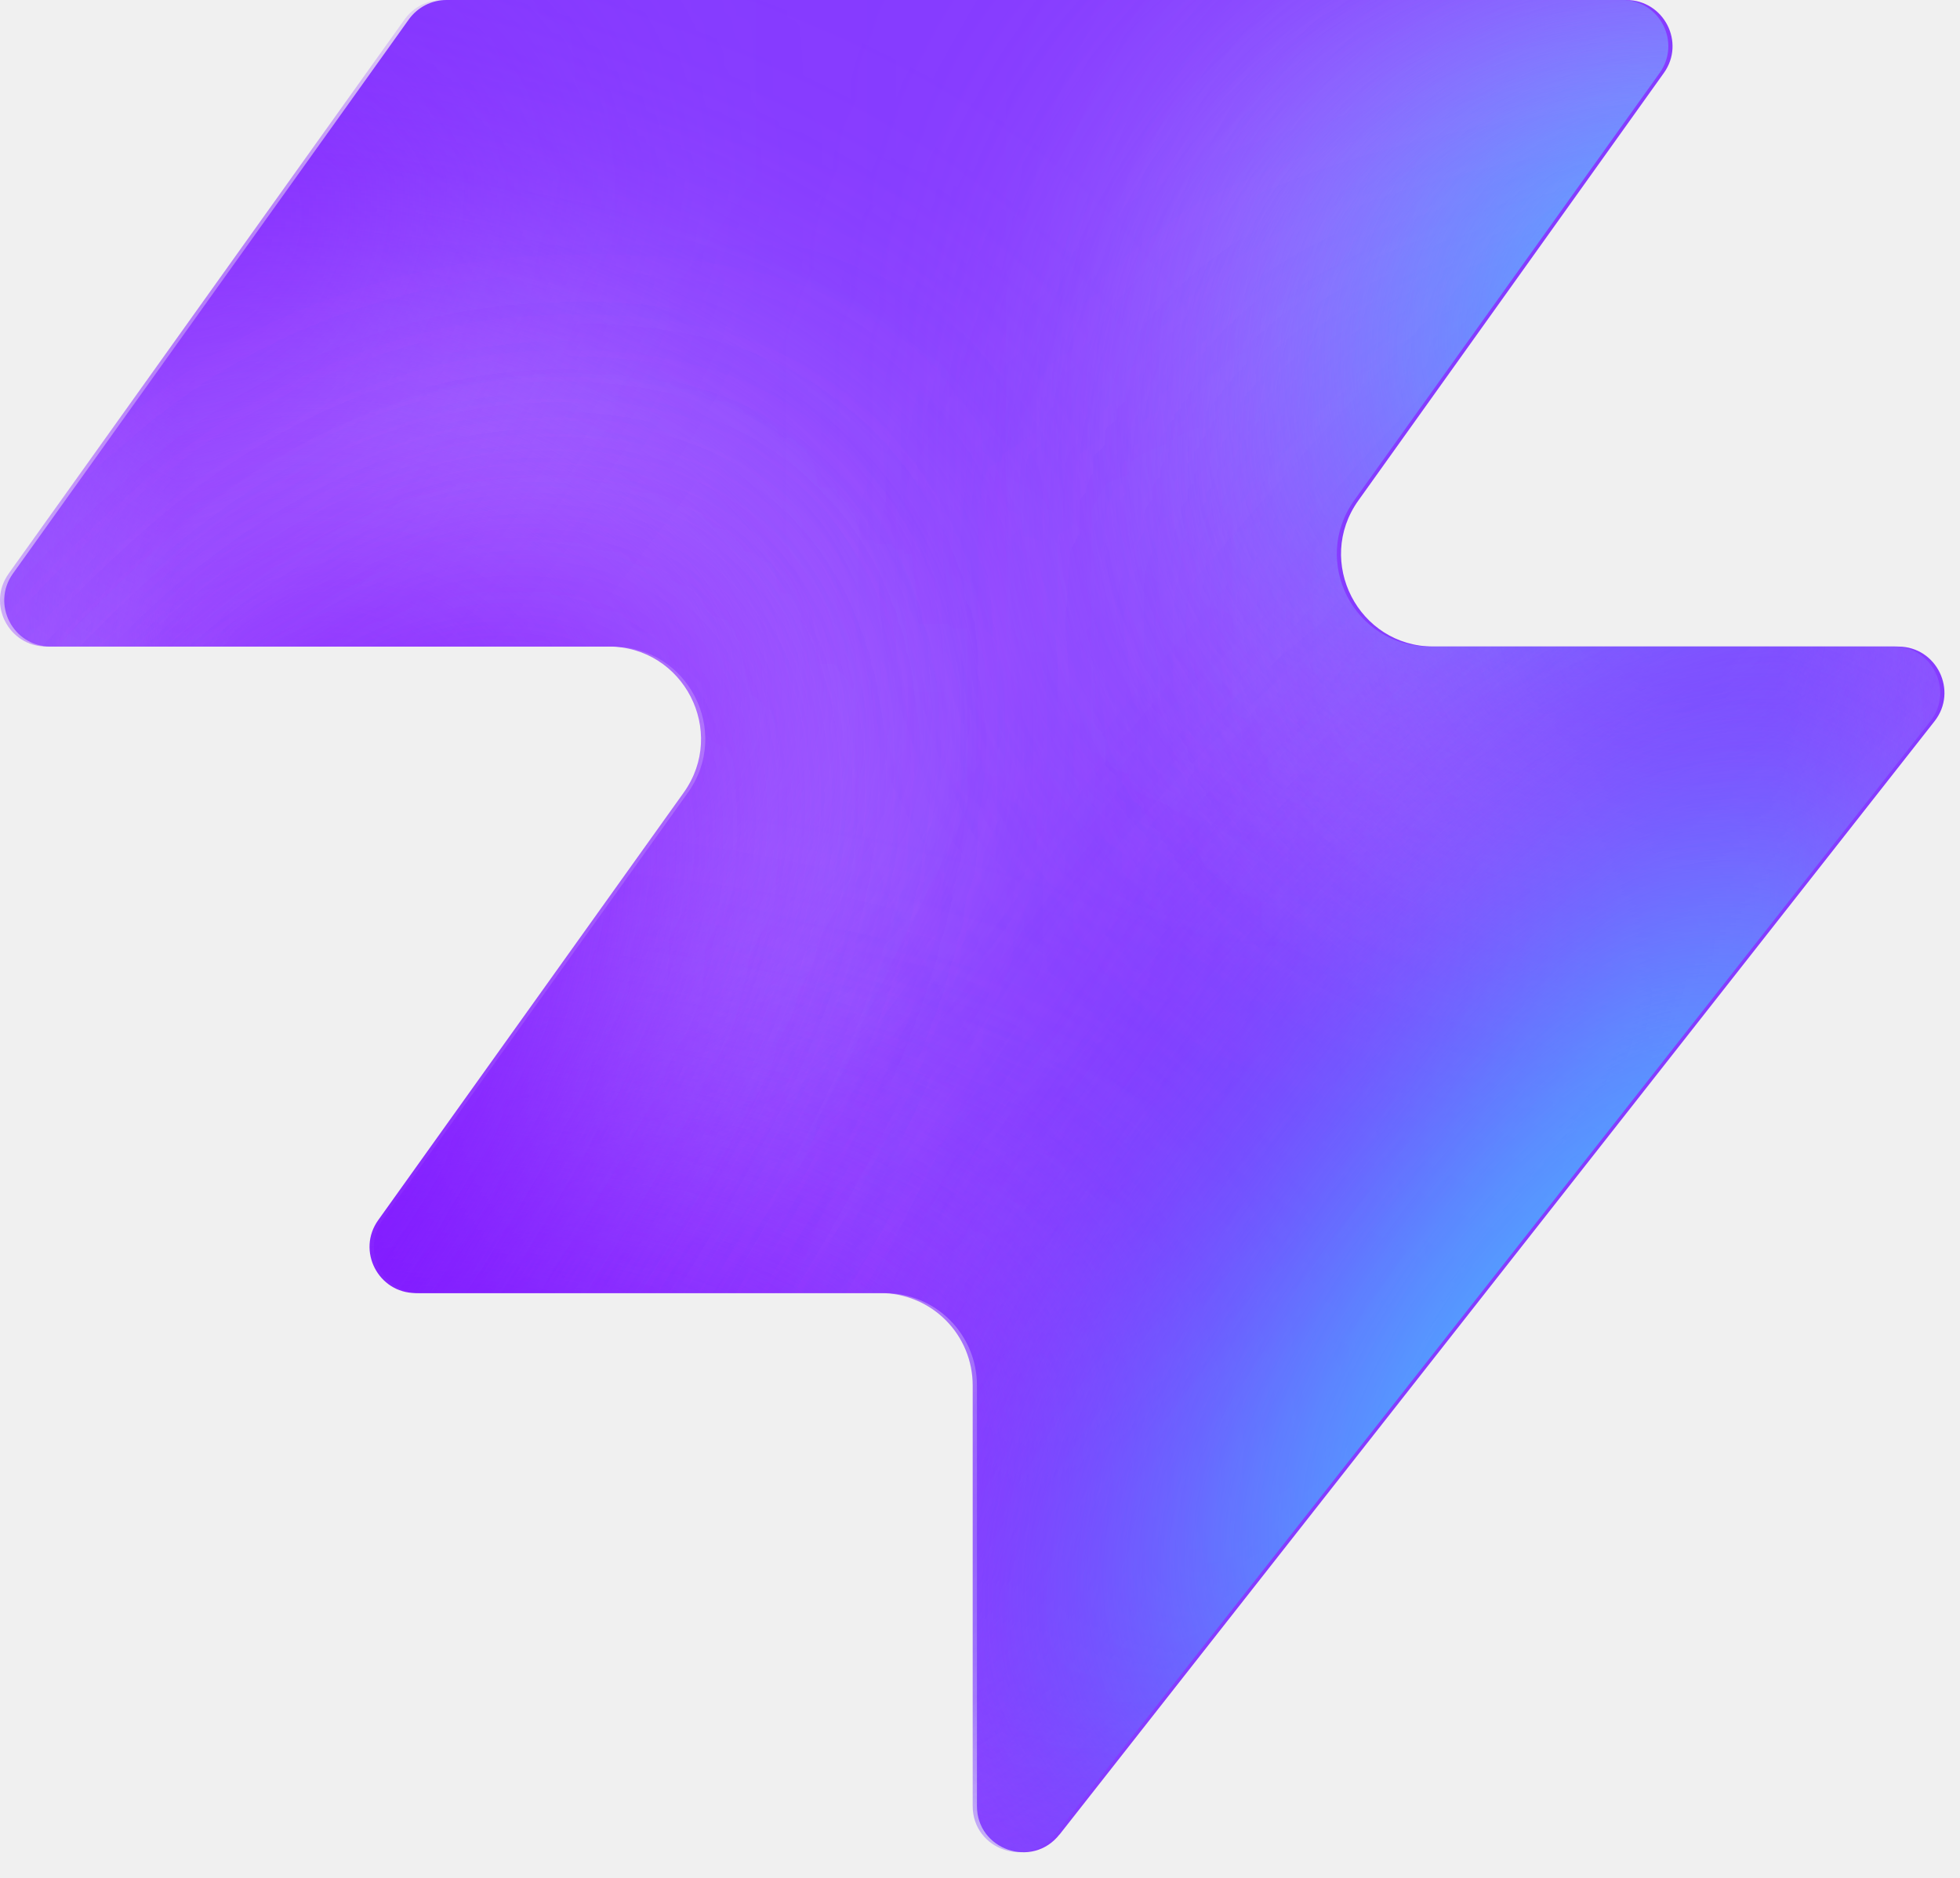
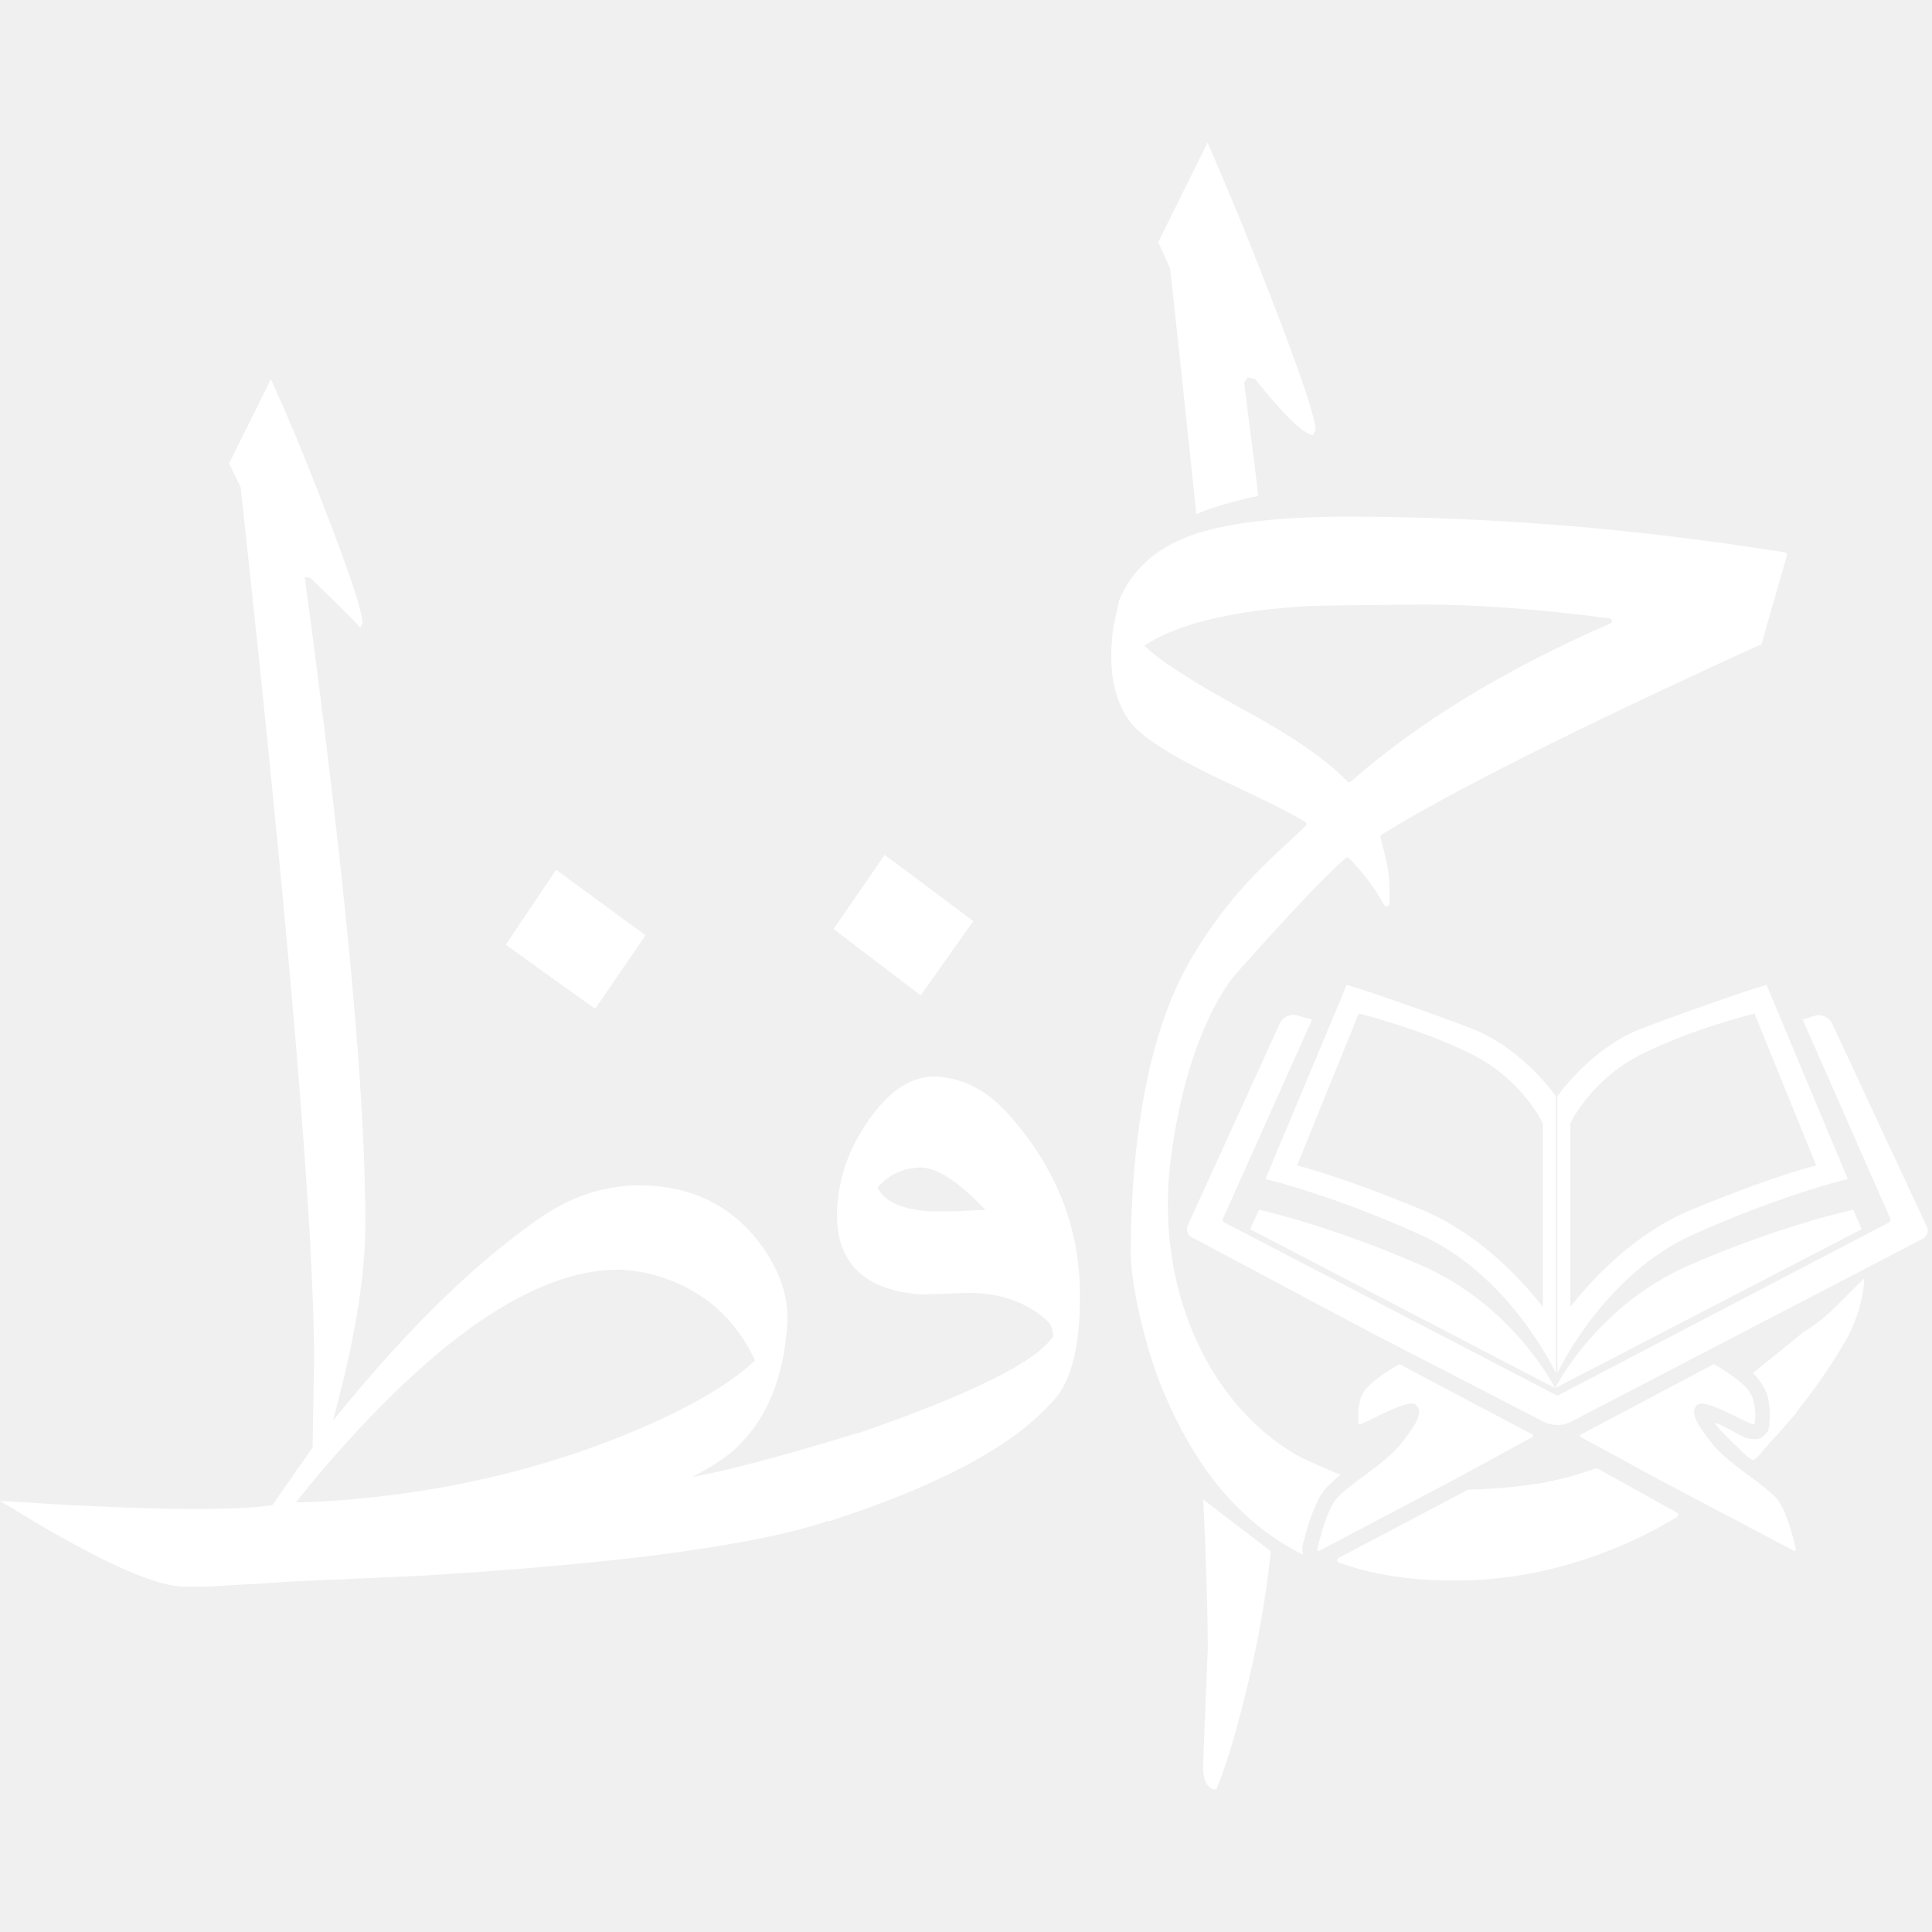
- <svg xmlns="http://www.w3.org/2000/svg" width="48" height="46" fill="none" viewBox="0 0 48 46">
-   <path fill="#863bff" d="M25.946 44.938c-.664.845-2.021.375-2.021-.698V33.937a2.26 2.26 0 0 0-2.262-2.262H10.287c-.92 0-1.456-1.04-.92-1.788l7.48-10.471c1.07-1.497 0-3.578-1.842-3.578H1.237c-.92 0-1.456-1.04-.92-1.788L10.013.474c.214-.297.556-.474.92-.474h28.894c.92 0 1.456 1.04.92 1.788l-7.48 10.471c-1.07 1.498 0 3.579 1.842 3.579h11.377c.943 0 1.473 1.088.89 1.83L25.947 44.94z" style="fill:#863bff;fill:color(display-p3 .525 .23 1);fill-opacity:1" />
-   <mask id="a" width="48" height="46" x="0" y="0" maskUnits="userSpaceOnUse" style="mask-type:alpha">
-     <path fill="#000" d="M25.842 44.938c-.664.844-2.021.375-2.021-.698V33.937a2.26 2.26 0 0 0-2.262-2.262H10.183c-.92 0-1.456-1.04-.92-1.788l7.48-10.471c1.07-1.498 0-3.579-1.842-3.579H1.133c-.92 0-1.456-1.04-.92-1.787L9.91.473c.214-.297.556-.474.92-.474h28.894c.92 0 1.456 1.04.92 1.788l-7.48 10.471c-1.07 1.498 0 3.578 1.842 3.578h11.377c.943 0 1.473 1.088.89 1.832L25.843 44.94z" style="fill:#000;fill-opacity:1" />
-   </mask>
-   <g mask="url(#a)">
-     <g filter="url(#b)">
-       <ellipse cx="5.508" cy="14.704" fill="#ede6ff" rx="5.508" ry="14.704" style="fill:#ede6ff;fill:color(display-p3 .927 .903 1);fill-opacity:1" transform="matrix(.00324 1 1 -.00324 -4.47 31.516)" />
-     </g>
-     <g filter="url(#c)">
-       <ellipse cx="10.399" cy="29.851" fill="#ede6ff" rx="10.399" ry="29.851" style="fill:#ede6ff;fill:color(display-p3 .927 .903 1);fill-opacity:1" transform="matrix(.00324 1 1 -.00324 -39.328 7.883)" />
-     </g>
-     <g filter="url(#d)">
-       <ellipse cx="5.508" cy="30.487" fill="#7e14ff" rx="5.508" ry="30.487" style="fill:#7e14ff;fill:color(display-p3 .492 .077 1);fill-opacity:1" transform="rotate(89.814 -25.913 -14.639)scale(1 -1)" />
-     </g>
-     <g filter="url(#e)">
-       <ellipse cx="5.508" cy="30.599" fill="#7e14ff" rx="5.508" ry="30.599" style="fill:#7e14ff;fill:color(display-p3 .492 .077 1);fill-opacity:1" transform="rotate(89.814 -32.644 -3.334)scale(1 -1)" />
-     </g>
-     <g filter="url(#f)">
-       <ellipse cx="5.508" cy="30.599" fill="#7e14ff" rx="5.508" ry="30.599" style="fill:#7e14ff;fill:color(display-p3 .492 .077 1);fill-opacity:1" transform="matrix(.00324 1 1 -.00324 -34.34 30.47)" />
-     </g>
-     <g filter="url(#g)">
-       <ellipse cx="14.072" cy="22.078" fill="#ede6ff" rx="14.072" ry="22.078" style="fill:#ede6ff;fill:color(display-p3 .927 .903 1);fill-opacity:1" transform="rotate(93.35 24.506 48.493)scale(-1 1)" />
-     </g>
-     <g filter="url(#h)">
-       <ellipse cx="3.47" cy="21.501" fill="#7e14ff" rx="3.47" ry="21.501" style="fill:#7e14ff;fill:color(display-p3 .492 .077 1);fill-opacity:1" transform="rotate(89.009 28.708 47.59)scale(-1 1)" />
-     </g>
-     <g filter="url(#i)">
-       <ellipse cx="3.47" cy="21.501" fill="#7e14ff" rx="3.47" ry="21.501" style="fill:#7e14ff;fill:color(display-p3 .492 .077 1);fill-opacity:1" transform="rotate(89.009 28.708 47.59)scale(-1 1)" />
-     </g>
-     <g filter="url(#j)">
-       <ellipse cx=".387" cy="8.972" fill="#7e14ff" rx="4.407" ry="29.108" style="fill:#7e14ff;fill:color(display-p3 .492 .077 1);fill-opacity:1" transform="rotate(39.51 .387 8.972)" />
-     </g>
-     <g filter="url(#k)">
-       <ellipse cx="47.523" cy="-6.092" fill="#7e14ff" rx="4.407" ry="29.108" style="fill:#7e14ff;fill:color(display-p3 .492 .077 1);fill-opacity:1" transform="rotate(37.892 47.523 -6.092)" />
-     </g>
-     <g filter="url(#l)">
-       <ellipse cx="41.412" cy="6.333" fill="#47bfff" rx="5.971" ry="9.665" style="fill:#47bfff;fill:color(display-p3 .28 .748 1);fill-opacity:1" transform="rotate(37.892 41.412 6.333)" />
-     </g>
-     <g filter="url(#m)">
-       <ellipse cx="-1.879" cy="38.332" fill="#7e14ff" rx="4.407" ry="29.108" style="fill:#7e14ff;fill:color(display-p3 .492 .077 1);fill-opacity:1" transform="rotate(37.892 -1.88 38.332)" />
-     </g>
-     <g filter="url(#n)">
-       <ellipse cx="-1.879" cy="38.332" fill="#7e14ff" rx="4.407" ry="29.108" style="fill:#7e14ff;fill:color(display-p3 .492 .077 1);fill-opacity:1" transform="rotate(37.892 -1.88 38.332)" />
-     </g>
-     <g filter="url(#o)">
-       <ellipse cx="35.651" cy="29.907" fill="#7e14ff" rx="4.407" ry="29.108" style="fill:#7e14ff;fill:color(display-p3 .492 .077 1);fill-opacity:1" transform="rotate(37.892 35.651 29.907)" />
-     </g>
-     <g filter="url(#p)">
-       <ellipse cx="38.418" cy="32.4" fill="#47bfff" rx="5.971" ry="15.297" style="fill:#47bfff;fill:color(display-p3 .28 .748 1);fill-opacity:1" transform="rotate(37.892 38.418 32.4)" />
+ <svg xmlns="http://www.w3.org/2000/svg" viewBox="0 0 386 386" fill="none">
+   <g transform="translate(0, 28.5)">
+     <g id="Frame 1000009141">
+       <g id="Frame 1000009036">
+         <path id="alif_top" d="M251.405 70.622C251.405 70.622 250.608 70.622 245.69 71.955C240.773 73.289 239.023 74.29 239.023 74.29C237.444 59.181 235.62 41.883 233.782 25.147L231.404 19.88L241.258 7.20942e-05C242.618 3.058 244.826 8.269 247.885 15.632C257.74 40.099 262.724 54.031 262.837 57.43C262.497 57.996 262.327 58.336 262.327 58.449C260.288 58.109 256.437 54.371 250.773 47.235L249.244 46.895L248.564 47.915C249.567 56.119 250.493 62.918 251.405 70.622Z" fill="white" />
+         <path id="alif_bottom" d="M240.398 271.096L253.886 281.411C252.68 293.716 249.942 307.111 245.67 321.596C244.278 325.773 243.392 328.241 243.013 329H242.253C240.987 328.367 240.355 326.848 240.355 324.444L241.304 300.902C241.279 292.705 240.977 282.77 240.398 271.096Z" fill="white" />
+       </g>
+       <g id="faa_dhad">
+         <path d="M185.248 230.094L193.452 229.807C200.073 229.807 205.447 231.774 209.573 235.708C210.053 236.284 210.341 237.195 210.437 238.443C207.174 243.529 194.028 250.054 170.998 258.018C170.23 258.306 169.271 258.93 168.119 259.889C164.281 263.056 162.362 266.894 162.362 271.404C162.458 273.803 163.561 275.147 165.672 275.435C187.263 268.43 201.945 260.657 209.717 252.117L210.149 251.685C213.891 247.943 215.763 240.938 215.763 230.67C215.859 216.756 210.917 204.378 200.937 193.534C197.099 189.408 192.685 187.105 187.695 186.625C181.937 186.145 176.708 189.84 172.006 197.708C169.223 202.219 167.64 207.208 167.256 212.678C166.68 223.329 172.15 229.135 183.665 230.094H185.248ZM183.952 204.761C187.215 204.761 191.533 207.592 196.907 213.254C196.139 213.254 194.892 213.302 193.164 213.398C191.533 213.494 189.374 213.542 186.687 213.542C180.642 213.35 176.852 211.766 175.316 208.792C177.523 206.201 180.354 204.857 183.809 204.761H183.952Z" fill="white" />
+         <path d="M194.46 155.535L183.952 170.36L166.536 157.118L176.756 142.293L194.46 155.535Z" fill="white" />
+         <path d="M62.757 243.583L62.469 259.417V260.712C59.878 264.358 57.191 268.197 54.409 272.227C45.868 273.474 27.732 273.187 0 271.363L6.909 275.538C21.495 284.174 31.475 288.492 36.848 288.492H41.31L53.833 287.772L58.151 287.484L83.772 286.333C123.883 283.934 151.231 280.24 165.816 275.25C166.584 275.058 167.64 274.482 168.983 273.522C173.109 270.932 175.172 267.045 175.172 261.863C174.98 259.465 174.021 258.121 172.294 257.833H171.286C156.22 262.439 145.185 265.366 138.18 266.613C141.635 264.886 144.37 263.159 146.385 261.432C153.006 255.578 156.652 246.99 157.324 235.667C157.516 230.581 155.837 225.543 152.286 220.553C146.433 212.397 138.18 208.319 127.529 208.319C120.428 208.415 113.759 210.67 107.522 215.084C94.471 224.2 80.797 237.634 66.499 255.386C70.722 240.033 72.881 227.223 72.977 216.955C73.169 191.238 69.138 147.865 60.886 86.835H61.174C61.654 86.835 61.989 86.931 62.181 87.123C68.131 92.881 71.393 96.143 71.969 96.911L72.401 96.047V95.76C72.305 93.553 70.146 86.931 65.924 75.896C61.702 64.765 57.767 55.217 54.121 47.253L45.772 64.093L48.075 68.843C57.863 158.468 62.757 216.715 62.757 243.583ZM132.279 254.954C110.592 264.934 86.891 270.5 61.174 271.651H59.159C60.502 269.924 61.893 268.197 63.333 266.469C86.651 238.929 106.754 225.159 123.643 225.159C124.602 225.159 126.281 225.351 128.68 225.735C139.044 228.038 146.433 233.892 150.847 243.296C146.817 247.134 140.627 251.02 132.279 254.954Z" fill="white" />
+         <path d="M128.968 158.372L118.893 173.054L101.044 160.244L111.12 145.274L128.968 158.372Z" fill="white" />
+       </g>
+       <g id="haa">
+         <path d="M269.081 74.724C293.935 74.724 319.075 76.499 344.504 80.05L356.576 81.833C356.891 81.88 357.093 82.193 357.005 82.499L351.955 100.108C351.89 100.333 351.683 100.489 351.449 100.489H351.384C351.308 100.489 351.233 100.506 351.164 100.537C314.576 117.265 289.532 129.847 276.031 138.283C275.832 138.406 275.746 138.643 275.809 138.868C276.985 143.084 277.573 146.124 277.573 147.988C277.669 149.907 277.669 151.299 277.573 152.162C277.522 152.629 276.759 152.778 276.54 152.363C274.822 149.113 272.495 145.991 269.557 142.997C269.369 142.806 269.075 142.782 268.869 142.954C262.816 148.011 246.801 166.234 246.771 166.268C246.771 166.268 237.415 176.344 233.96 202.664C230.506 228.984 241.641 252.045 258.914 262.12C261.705 263.698 267.821 266.134 267.821 266.134C267.821 266.134 266.149 267.472 264.843 268.9C263.538 270.329 262.636 272.607 261.7 275.187C261.184 276.608 260.614 278.902 260.614 278.902C260.614 278.902 260.199 280.105 260.202 280.902C260.204 281.268 260.294 281.785 260.338 282.012C260.346 282.059 260.297 282.096 260.255 282.075C246.982 275.441 237.998 263.524 231.658 247.593C230.013 243.46 225.9 230.3 225.9 221.088C226.092 199.977 229.046 178.38 237.909 163.184C246.517 148.424 255.682 141.708 260.861 136.499C261.095 136.263 261.048 135.875 260.765 135.702C257.858 133.931 252.041 131.021 243.316 126.974C234.104 122.56 228.299 118.865 225.9 115.89C223.309 112.436 222.014 108.022 222.014 102.648C222.014 100.825 222.158 98.858 222.446 96.747L223.587 91.469C223.594 91.437 223.604 91.406 223.616 91.376C226.212 85.258 231.003 80.955 237.991 78.466C244.996 75.972 255.359 74.724 269.081 74.724ZM283.187 92.284C272.056 92.38 264.859 92.477 261.596 92.573C246.339 93.436 235.352 96.075 228.635 100.489C231.513 103.368 238.039 107.59 248.21 113.156C258.178 118.559 265.162 123.374 269.16 127.601C269.358 127.81 269.685 127.829 269.901 127.639C283.479 115.732 300.757 105.207 321.738 96.064C322.227 95.85 322.127 95.125 321.597 95.056C306.762 93.116 293.959 92.192 283.187 92.284Z" fill-rule="evenodd" clip-rule="evenodd" fill="white" />
+       </g>
+       <g id="quran">
+         <path id="quran_base" d="M255.671 176.03C256.284 174.684 257.786 173.984 259.211 174.38L262.148 175.196L244.341 214.965C244.211 215.255 244.33 215.597 244.612 215.744L310.875 250.213C311.049 250.303 311.257 250.303 311.431 250.212L377.398 215.743C377.678 215.596 377.797 215.257 377.669 214.968L360.158 175.196L362.458 174.477C363.895 174.028 365.443 174.712 366.08 176.076L384.983 216.623C385.391 217.498 385.037 218.54 384.181 218.985L313.917 255.534C312.184 256.435 310.12 256.438 308.384 255.542L273.873 237.73L238.09 218.685C237.249 218.237 236.901 217.211 237.296 216.344L255.671 176.03Z" fill="white" />
+         <path id="quran_page_r" d="M362.863 204.358L350.537 173.993C350.537 173.993 338.21 177 327.988 182.111C317.766 187.222 313.748 195.94 313.748 195.94V232.619L311.152 236.227V190.529C311.152 190.529 317.766 180.908 327.988 177C338.21 173.091 349.034 169.484 349.034 169.484L352.942 168.281L369.177 207.064C369.177 207.064 356.249 210.071 338.21 218.188C320.172 226.305 311.152 245.847 311.152 245.847V236.227C311.152 236.227 321.374 219.992 338.21 213.077C355.046 206.162 362.863 204.358 362.863 204.358Z" fill="white" />
+         <path id="quran_page_l" d="M259.14 204.358L271.467 173.993C271.467 173.993 283.793 177 294.015 182.111C304.237 187.222 308.255 195.94 308.255 195.94V232.619L310.851 236.227V190.529C310.851 190.529 304.237 180.908 294.015 177C283.793 173.091 272.97 169.484 272.97 169.484L269.062 168.281L252.827 207.064C252.827 207.064 265.754 210.071 283.793 218.188C301.832 226.305 310.851 245.847 310.851 245.847V236.227C310.851 236.227 300.629 219.992 283.793 213.077C266.957 206.162 259.14 204.358 259.14 204.358Z" fill="white" />
+         <path id="quran_detail_1" d="M279.585 244.044L306.148 258.092C306.36 258.205 306.362 258.508 306.151 258.622L290.408 267.193L263.615 281.326C263.39 281.445 263.13 281.252 263.187 281.004C263.603 279.191 264.927 273.874 266.658 271.402C268.762 268.396 276.579 264.187 279.886 259.978C283.193 255.769 284.396 253.664 282.892 252.161C281.389 250.658 271.468 256.671 271.468 256.069C271.468 255.468 270.927 251.86 272.55 249.455C274.174 247.05 279.585 244.044 279.585 244.044Z" fill="white" />
+         <path id="quran_detail_2" d="M267.462 282.76C267.061 282.971 267.097 283.553 267.523 283.705C274.046 286.039 281.486 287.265 289.995 287.265C297.863 287.361 305.78 286.257 313.745 283.954C321.369 281.699 328.467 278.581 335.039 274.601C335.383 274.393 335.371 273.892 335.02 273.697L319.224 264.926C319.09 264.852 318.932 264.839 318.788 264.891C314.091 266.575 309.435 267.7 304.821 268.265C300.744 268.786 296.984 269.062 293.464 269.11C293.38 269.111 293.299 269.132 293.225 269.171L267.462 282.76Z" fill-rule="evenodd" clip-rule="evenodd" fill="white" />
+         <path id="quran_detail_3" d="M358.972 253.637C357.354 255.625 355.98 257.172 353.961 259.345C352.54 260.873 350.901 263.185 350.246 263.185C349.591 263.185 347.102 260.613 347.102 260.613C347.102 260.613 342.488 256.263 342.753 255.866C343.018 255.47 347.876 258.613 349.305 258.899C350.734 259.184 351.591 258.899 351.591 258.899C351.591 258.899 352.968 258.156 353.306 257.184C353.525 256.552 353.498 256.144 353.555 255.47C353.677 254.023 353.631 253.187 353.389 251.755C353.236 250.847 353.389 250.897 352.817 249.469C352.246 248.04 350.246 245.754 350.246 245.754L358.972 253.637Z" fill-rule="evenodd" clip-rule="evenodd" fill="white" />
+         <path id="quran_detail_4" d="M350.196 245.847C354.736 242.164 360.571 237.45 360.606 237.422C360.606 237.422 363.239 236.105 367.187 232.157L372.45 226.894C372.451 226.935 372.552 232.834 368.441 239.91C365.488 244.865 362.304 249.441 358.888 253.637L350.196 245.847Z" fill-rule="evenodd" clip-rule="evenodd" fill="white" />
+         <path id="quran_detail_5" d="M342.419 244.044L315.856 258.092C315.644 258.205 315.643 258.508 315.853 258.622L331.596 267.193L358.39 281.326C358.615 281.445 358.874 281.252 358.817 281.004C358.401 279.191 357.077 273.874 355.347 271.402C353.243 268.396 345.426 264.187 342.119 259.978C338.812 255.769 337.609 253.664 339.112 252.161C340.615 250.658 350.341 256.669 350.537 256.069C350.733 255.47 351.078 251.86 349.454 249.455C347.831 247.05 342.419 244.044 342.419 244.044Z" fill="white" />
+         <path id="quran_detail_6" d="M251.552 213.192C251.552 213.192 265.329 216.187 283.899 224.274C302.468 232.361 310.705 248.834 310.705 248.834C310.705 248.834 318.941 232.361 337.511 224.274C356.08 216.187 370.26 213.192 370.26 213.192L371.954 217.086L310.705 248.834L249.754 217.086L251.552 213.192Z" fill="white" />
+       </g>
    </g>
  </g>
-   <defs>
-     <filter id="b" width="60.045" height="41.654" x="-19.77" y="16.149" color-interpolation-filters="sRGB" filterUnits="userSpaceOnUse">
-       <feFlood flood-opacity="0" result="BackgroundImageFix" />
-       <feBlend in="SourceGraphic" in2="BackgroundImageFix" result="shape" />
-       <feGaussianBlur result="effect1_foregroundBlur_2002_17158" stdDeviation="7.659" />
-     </filter>
-     <filter id="c" width="90.34" height="51.437" x="-54.613" y="-7.533" color-interpolation-filters="sRGB" filterUnits="userSpaceOnUse">
-       <feFlood flood-opacity="0" result="BackgroundImageFix" />
-       <feBlend in="SourceGraphic" in2="BackgroundImageFix" result="shape" />
-       <feGaussianBlur result="effect1_foregroundBlur_2002_17158" stdDeviation="7.659" />
-     </filter>
-     <filter id="d" width="79.355" height="29.4" x="-49.64" y="2.03" color-interpolation-filters="sRGB" filterUnits="userSpaceOnUse">
-       <feFlood flood-opacity="0" result="BackgroundImageFix" />
-       <feBlend in="SourceGraphic" in2="BackgroundImageFix" result="shape" />
-       <feGaussianBlur result="effect1_foregroundBlur_2002_17158" stdDeviation="4.596" />
-     </filter>
-     <filter id="e" width="79.579" height="29.4" x="-45.045" y="20.029" color-interpolation-filters="sRGB" filterUnits="userSpaceOnUse">
-       <feFlood flood-opacity="0" result="BackgroundImageFix" />
-       <feBlend in="SourceGraphic" in2="BackgroundImageFix" result="shape" />
-       <feGaussianBlur result="effect1_foregroundBlur_2002_17158" stdDeviation="4.596" />
-     </filter>
-     <filter id="f" width="79.579" height="29.4" x="-43.513" y="21.178" color-interpolation-filters="sRGB" filterUnits="userSpaceOnUse">
-       <feFlood flood-opacity="0" result="BackgroundImageFix" />
-       <feBlend in="SourceGraphic" in2="BackgroundImageFix" result="shape" />
-       <feGaussianBlur result="effect1_foregroundBlur_2002_17158" stdDeviation="4.596" />
-     </filter>
-     <filter id="g" width="74.749" height="58.852" x="15.756" y="-17.901" color-interpolation-filters="sRGB" filterUnits="userSpaceOnUse">
-       <feFlood flood-opacity="0" result="BackgroundImageFix" />
-       <feBlend in="SourceGraphic" in2="BackgroundImageFix" result="shape" />
-       <feGaussianBlur result="effect1_foregroundBlur_2002_17158" stdDeviation="7.659" />
-     </filter>
-     <filter id="h" width="61.377" height="25.362" x="23.548" y="2.284" color-interpolation-filters="sRGB" filterUnits="userSpaceOnUse">
-       <feFlood flood-opacity="0" result="BackgroundImageFix" />
-       <feBlend in="SourceGraphic" in2="BackgroundImageFix" result="shape" />
-       <feGaussianBlur result="effect1_foregroundBlur_2002_17158" stdDeviation="4.596" />
-     </filter>
-     <filter id="i" width="61.377" height="25.362" x="23.548" y="2.284" color-interpolation-filters="sRGB" filterUnits="userSpaceOnUse">
-       <feFlood flood-opacity="0" result="BackgroundImageFix" />
-       <feBlend in="SourceGraphic" in2="BackgroundImageFix" result="shape" />
-       <feGaussianBlur result="effect1_foregroundBlur_2002_17158" stdDeviation="4.596" />
-     </filter>
-     <filter id="j" width="56.045" height="63.649" x="-27.636" y="-22.853" color-interpolation-filters="sRGB" filterUnits="userSpaceOnUse">
-       <feFlood flood-opacity="0" result="BackgroundImageFix" />
-       <feBlend in="SourceGraphic" in2="BackgroundImageFix" result="shape" />
-       <feGaussianBlur result="effect1_foregroundBlur_2002_17158" stdDeviation="4.596" />
-     </filter>
-     <filter id="k" width="54.814" height="64.646" x="20.116" y="-38.415" color-interpolation-filters="sRGB" filterUnits="userSpaceOnUse">
-       <feFlood flood-opacity="0" result="BackgroundImageFix" />
-       <feBlend in="SourceGraphic" in2="BackgroundImageFix" result="shape" />
-       <feGaussianBlur result="effect1_foregroundBlur_2002_17158" stdDeviation="4.596" />
-     </filter>
-     <filter id="l" width="33.541" height="35.313" x="24.641" y="-11.323" color-interpolation-filters="sRGB" filterUnits="userSpaceOnUse">
-       <feFlood flood-opacity="0" result="BackgroundImageFix" />
-       <feBlend in="SourceGraphic" in2="BackgroundImageFix" result="shape" />
-       <feGaussianBlur result="effect1_foregroundBlur_2002_17158" stdDeviation="4.596" />
-     </filter>
-     <filter id="m" width="54.814" height="64.646" x="-29.286" y="6.009" color-interpolation-filters="sRGB" filterUnits="userSpaceOnUse">
-       <feFlood flood-opacity="0" result="BackgroundImageFix" />
-       <feBlend in="SourceGraphic" in2="BackgroundImageFix" result="shape" />
-       <feGaussianBlur result="effect1_foregroundBlur_2002_17158" stdDeviation="4.596" />
-     </filter>
-     <filter id="n" width="54.814" height="64.646" x="-29.286" y="6.009" color-interpolation-filters="sRGB" filterUnits="userSpaceOnUse">
-       <feFlood flood-opacity="0" result="BackgroundImageFix" />
-       <feBlend in="SourceGraphic" in2="BackgroundImageFix" result="shape" />
-       <feGaussianBlur result="effect1_foregroundBlur_2002_17158" stdDeviation="4.596" />
-     </filter>
-     <filter id="o" width="54.814" height="64.646" x="8.244" y="-2.416" color-interpolation-filters="sRGB" filterUnits="userSpaceOnUse">
-       <feFlood flood-opacity="0" result="BackgroundImageFix" />
-       <feBlend in="SourceGraphic" in2="BackgroundImageFix" result="shape" />
-       <feGaussianBlur result="effect1_foregroundBlur_2002_17158" stdDeviation="4.596" />
-     </filter>
-     <filter id="p" width="39.409" height="43.623" x="18.713" y="10.588" color-interpolation-filters="sRGB" filterUnits="userSpaceOnUse">
-       <feFlood flood-opacity="0" result="BackgroundImageFix" />
-       <feBlend in="SourceGraphic" in2="BackgroundImageFix" result="shape" />
-       <feGaussianBlur result="effect1_foregroundBlur_2002_17158" stdDeviation="4.596" />
-     </filter>
-   </defs>
</svg>
